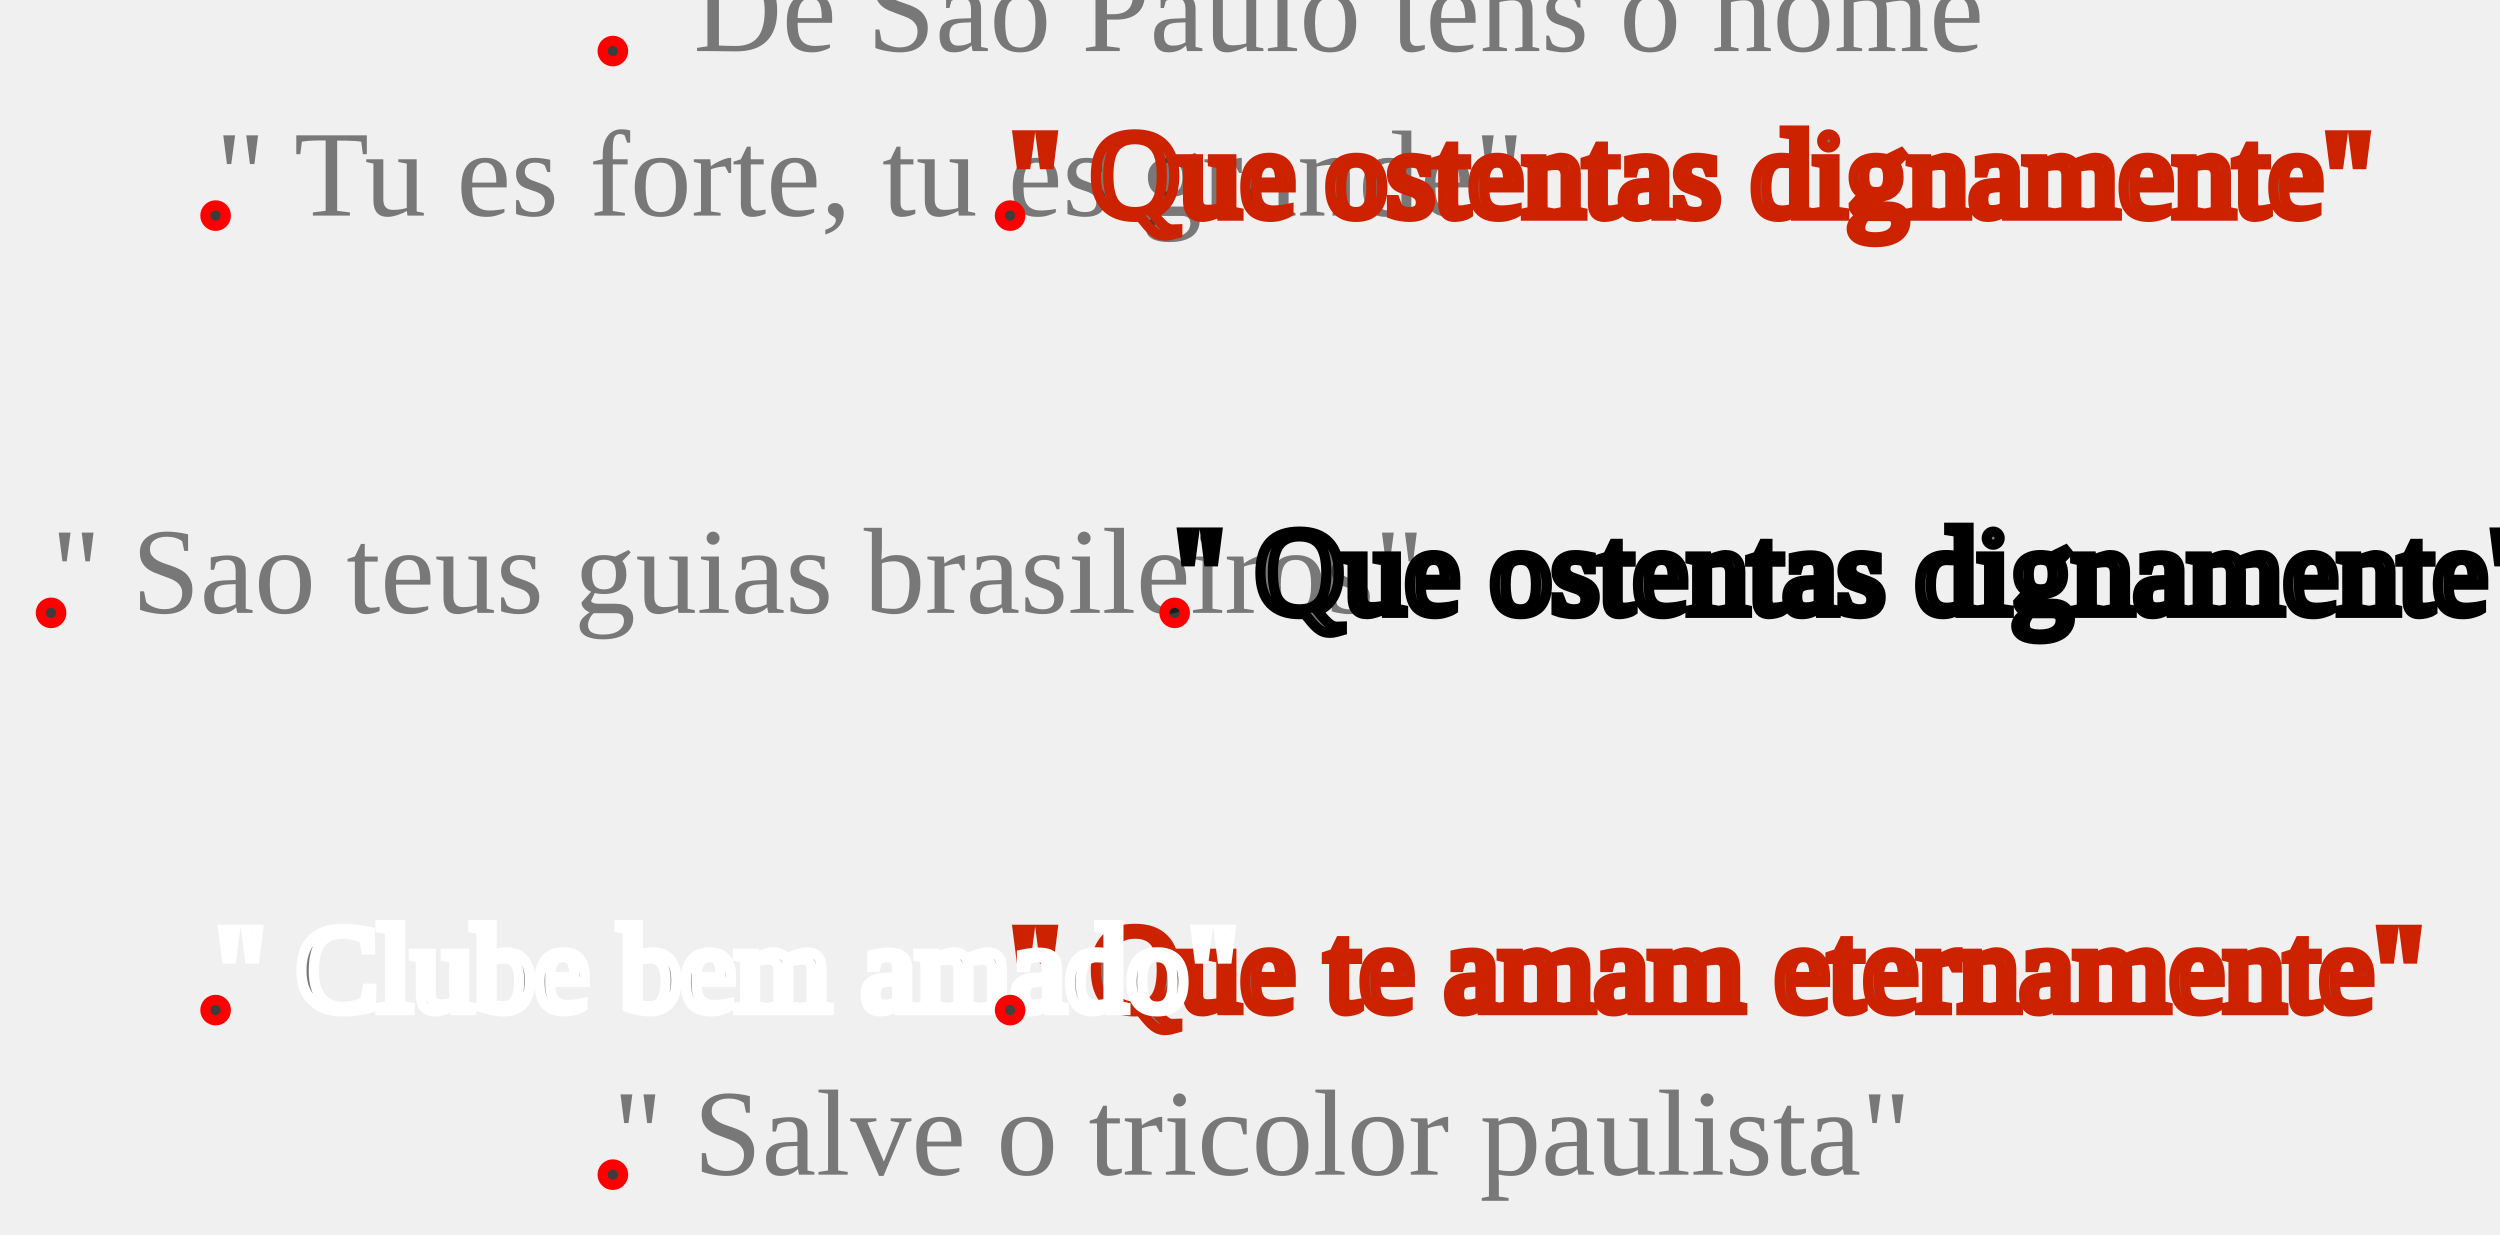
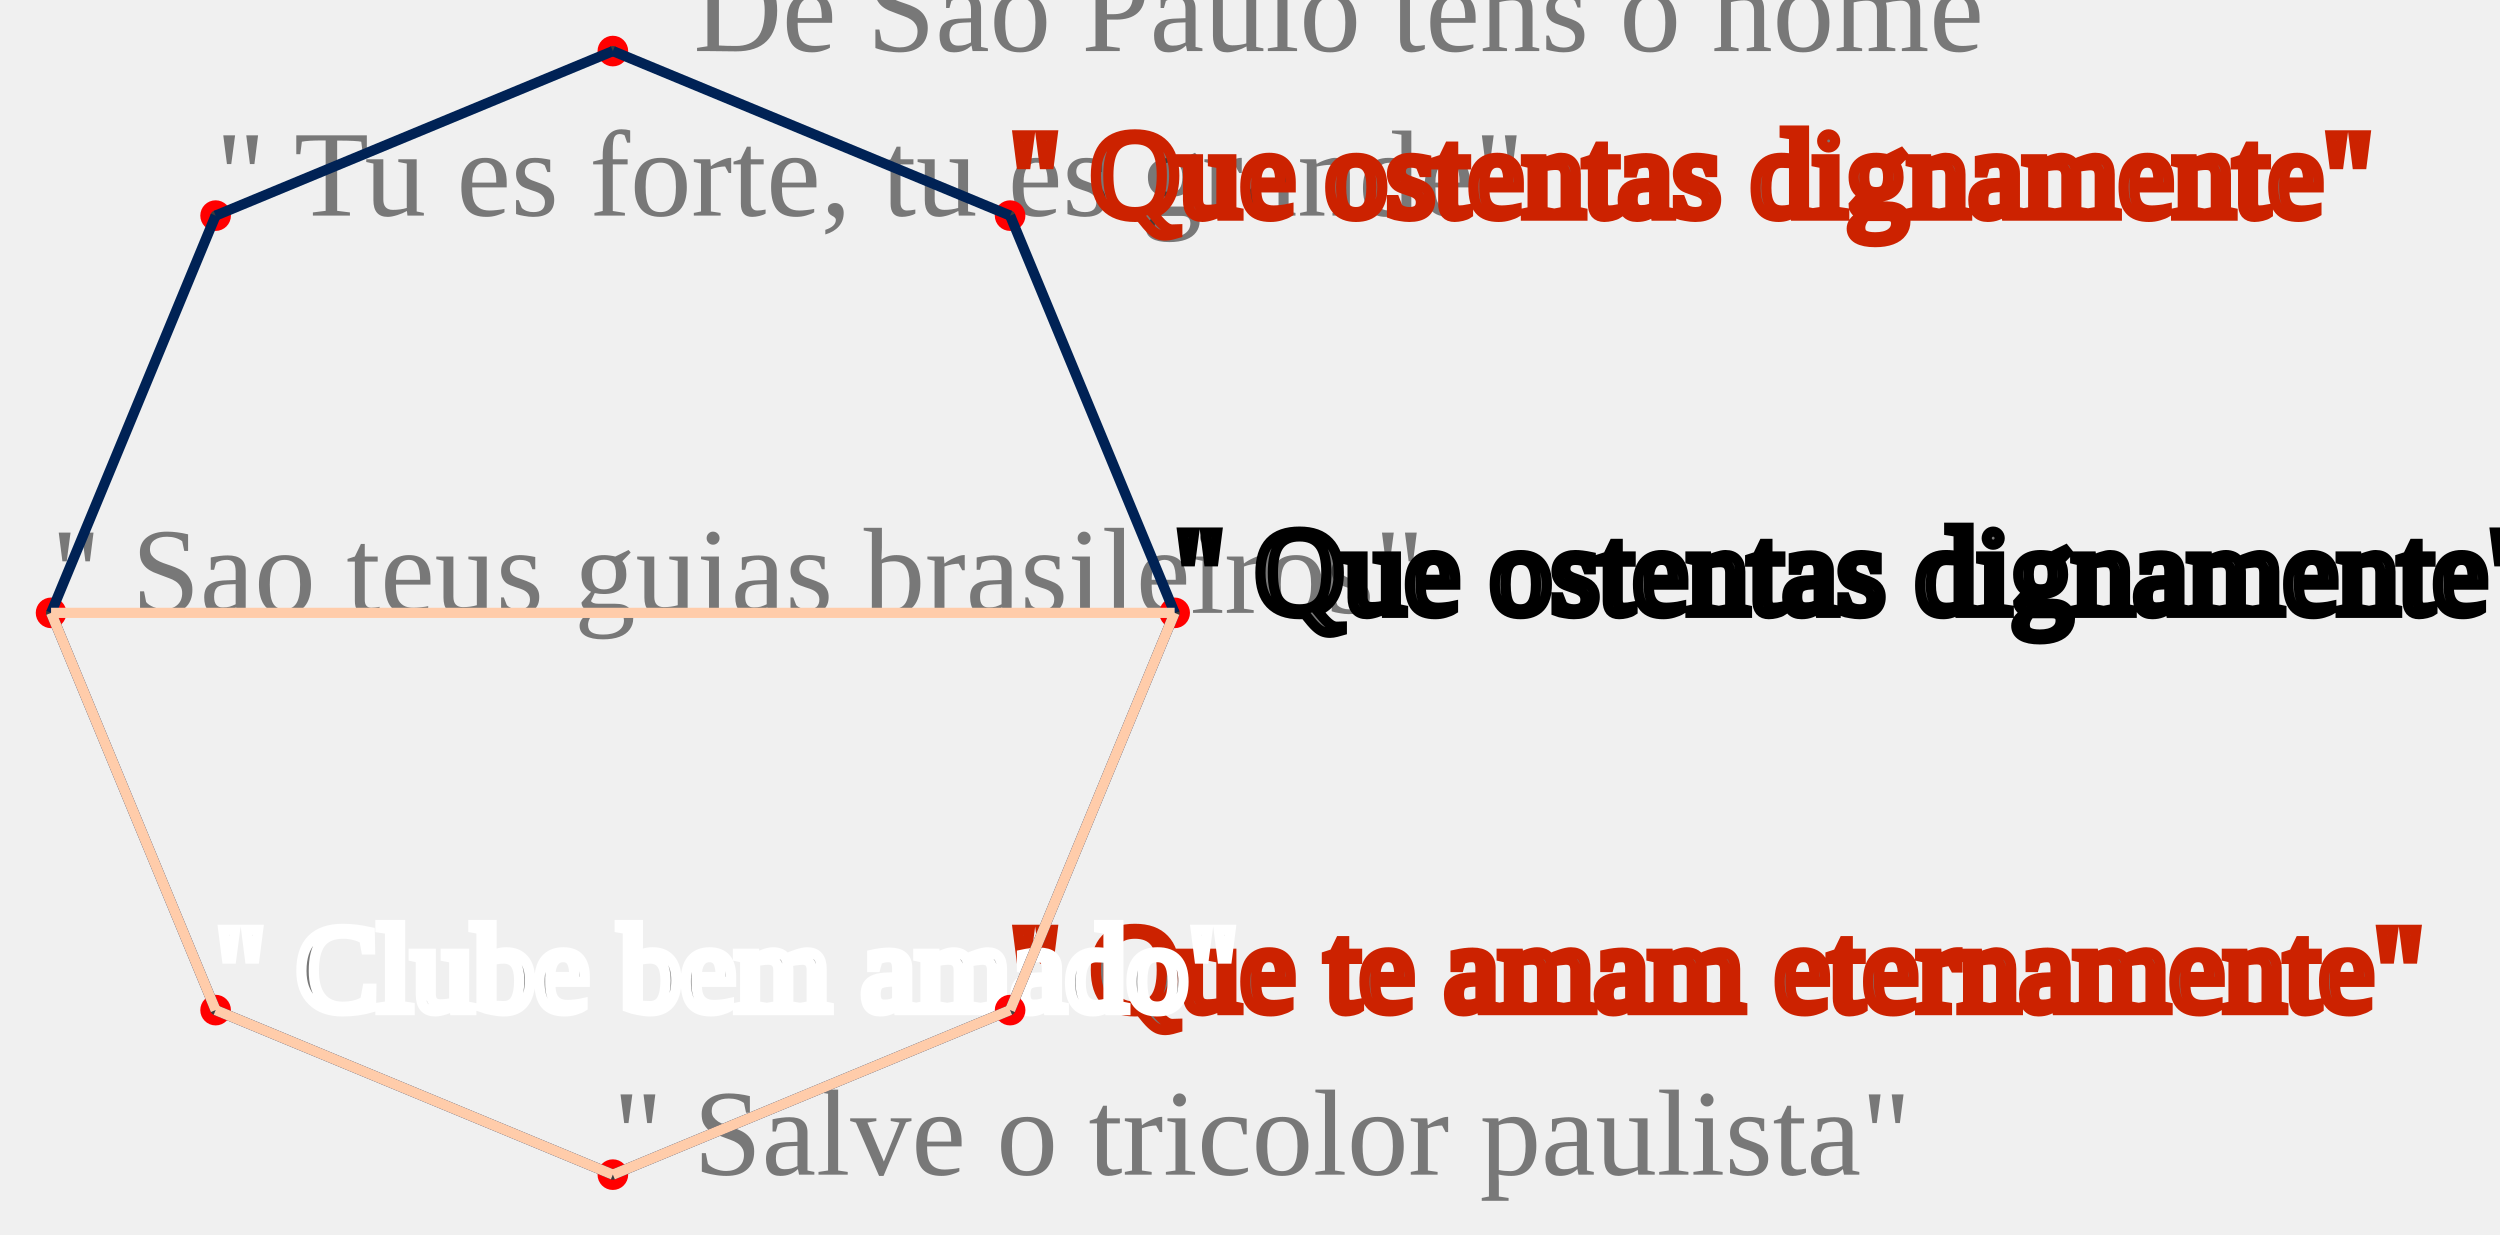
<svg xmlns="http://www.w3.org/2000/svg">
  <text id="10" x="115" y="60" text-anchor=" Que ostentas dignamente" stroke="#000000" fill="tas dignamente" fill-opacity="50%">" Que ostentas dignamente"</text>
  <text id="11" x="98.891" y="98.891" text-anchor=" Que te amam eternamente" stroke="#CC2200" fill="am eternamente" fill-opacity="50%">" Que te amam eternamente"</text>
  <text id="12" x="60" y="115" text-anchor=" Salve o tricolor paulista" stroke="a" fill="ricolor paulista" fill-opacity="50%">" Salve o tricolor paulista"</text>
  <text id="13" x="21.109" y="98.891" text-anchor=" Clube bem amado" stroke="#FFFFFF" fill=" amado" fill-opacity="50%">" Clube bem amado"</text>
  <text id="14" x="5" y="60" text-anchor=" Sao teus guias brasileiros" stroke="os" fill="guias brasileiros" fill-opacity="50%">" Sao teus guias brasileiros"</text>
  <text id="15" x="21.109" y="21.109" text-anchor=" Tu es forte, tu es grande" stroke="e" fill="te, tu es grande" fill-opacity="50%">" Tu es forte, tu es grande"</text>
  <text id="16" x="60" y="5" text-anchor=" De Sao Paulo tens o nome" stroke="" fill="ulo tens o nome" fill-opacity="50%">" De Sao Paulo tens o nome"</text>
  <text id="17" x="98.891" y="21.109" text-anchor=" Que ostentas dignamente" stroke="#CC2200" fill="tas dignamente" fill-opacity="50%">" Que ostentas dignamente"</text>
  <circle cx="115" cy="60" r="1" stroke="red" fill="black" fill-opacity="75%" />
  <circle cx="98.891" cy="98.891" r="1" stroke="red" fill="black" fill-opacity="75%" />
  <circle cx="60" cy="115" r="1" stroke="red" fill="black" fill-opacity="75%" />
  <circle cx="21.109" cy="98.891" r="1" stroke="red" fill="black" fill-opacity="75%" />
  <circle cx="5" cy="60" r="1" stroke="red" fill="black" fill-opacity="75%" />
  <circle cx="21.109" cy="21.109" r="1" stroke="red" fill="black" fill-opacity="75%" />
  <circle cx="60" cy="5" r="1" stroke="red" fill="black" fill-opacity="75%" />
  <circle cx="98.891" cy="21.109" r="1" stroke="red" fill="black" fill-opacity="75%" />
+   <line id="27" x1="115" y1="60" x2="98.891" y2="98.891" stroke="#002255" />
+   <line id="28" x1="98.891" y1="98.891" x2="60" y2="115" stroke="#002255" />
+   <line id="29" x1="60" y1="115" x2="21.109" y2="98.891" stroke="#002255" />
+   <line id="30" x1="21.109" y1="98.891" x2="5" y2="60" stroke="#002255" />
+   <line id="31" x1="5" y1="60" x2="21.109" y2="21.109" stroke="#002255" />
+   <line id="32" x1="21.109" y1="21.109" x2="60" y2="5" stroke="#002255" />
+   <line id="33" x1="60" y1="5" x2="98.891" y2="21.109" stroke="#002255" />
+   <line id="34" x1="98.891" y1="21.109" x2="115" y2="60" stroke="#002255" />
+   <line id="27" x1="115" y1="60" x2="98.891" y2="98.891" stroke="#FFCCAA" />
+   <line id="28" x1="98.891" y1="98.891" x2="60" y2="115" stroke="#FFCCAA" />
+   <line id="29" x1="60" y1="115" x2="21.109" y2="98.891" stroke="#FFCCAA" />
+   <line id="30" x1="21.109" y1="98.891" x2="5" y2="60" stroke="#FFCCAA" />
+   <line id="31" x1="5" y1="60" x2="115" y2="60" stroke="#FFCCAA" />
</svg>
